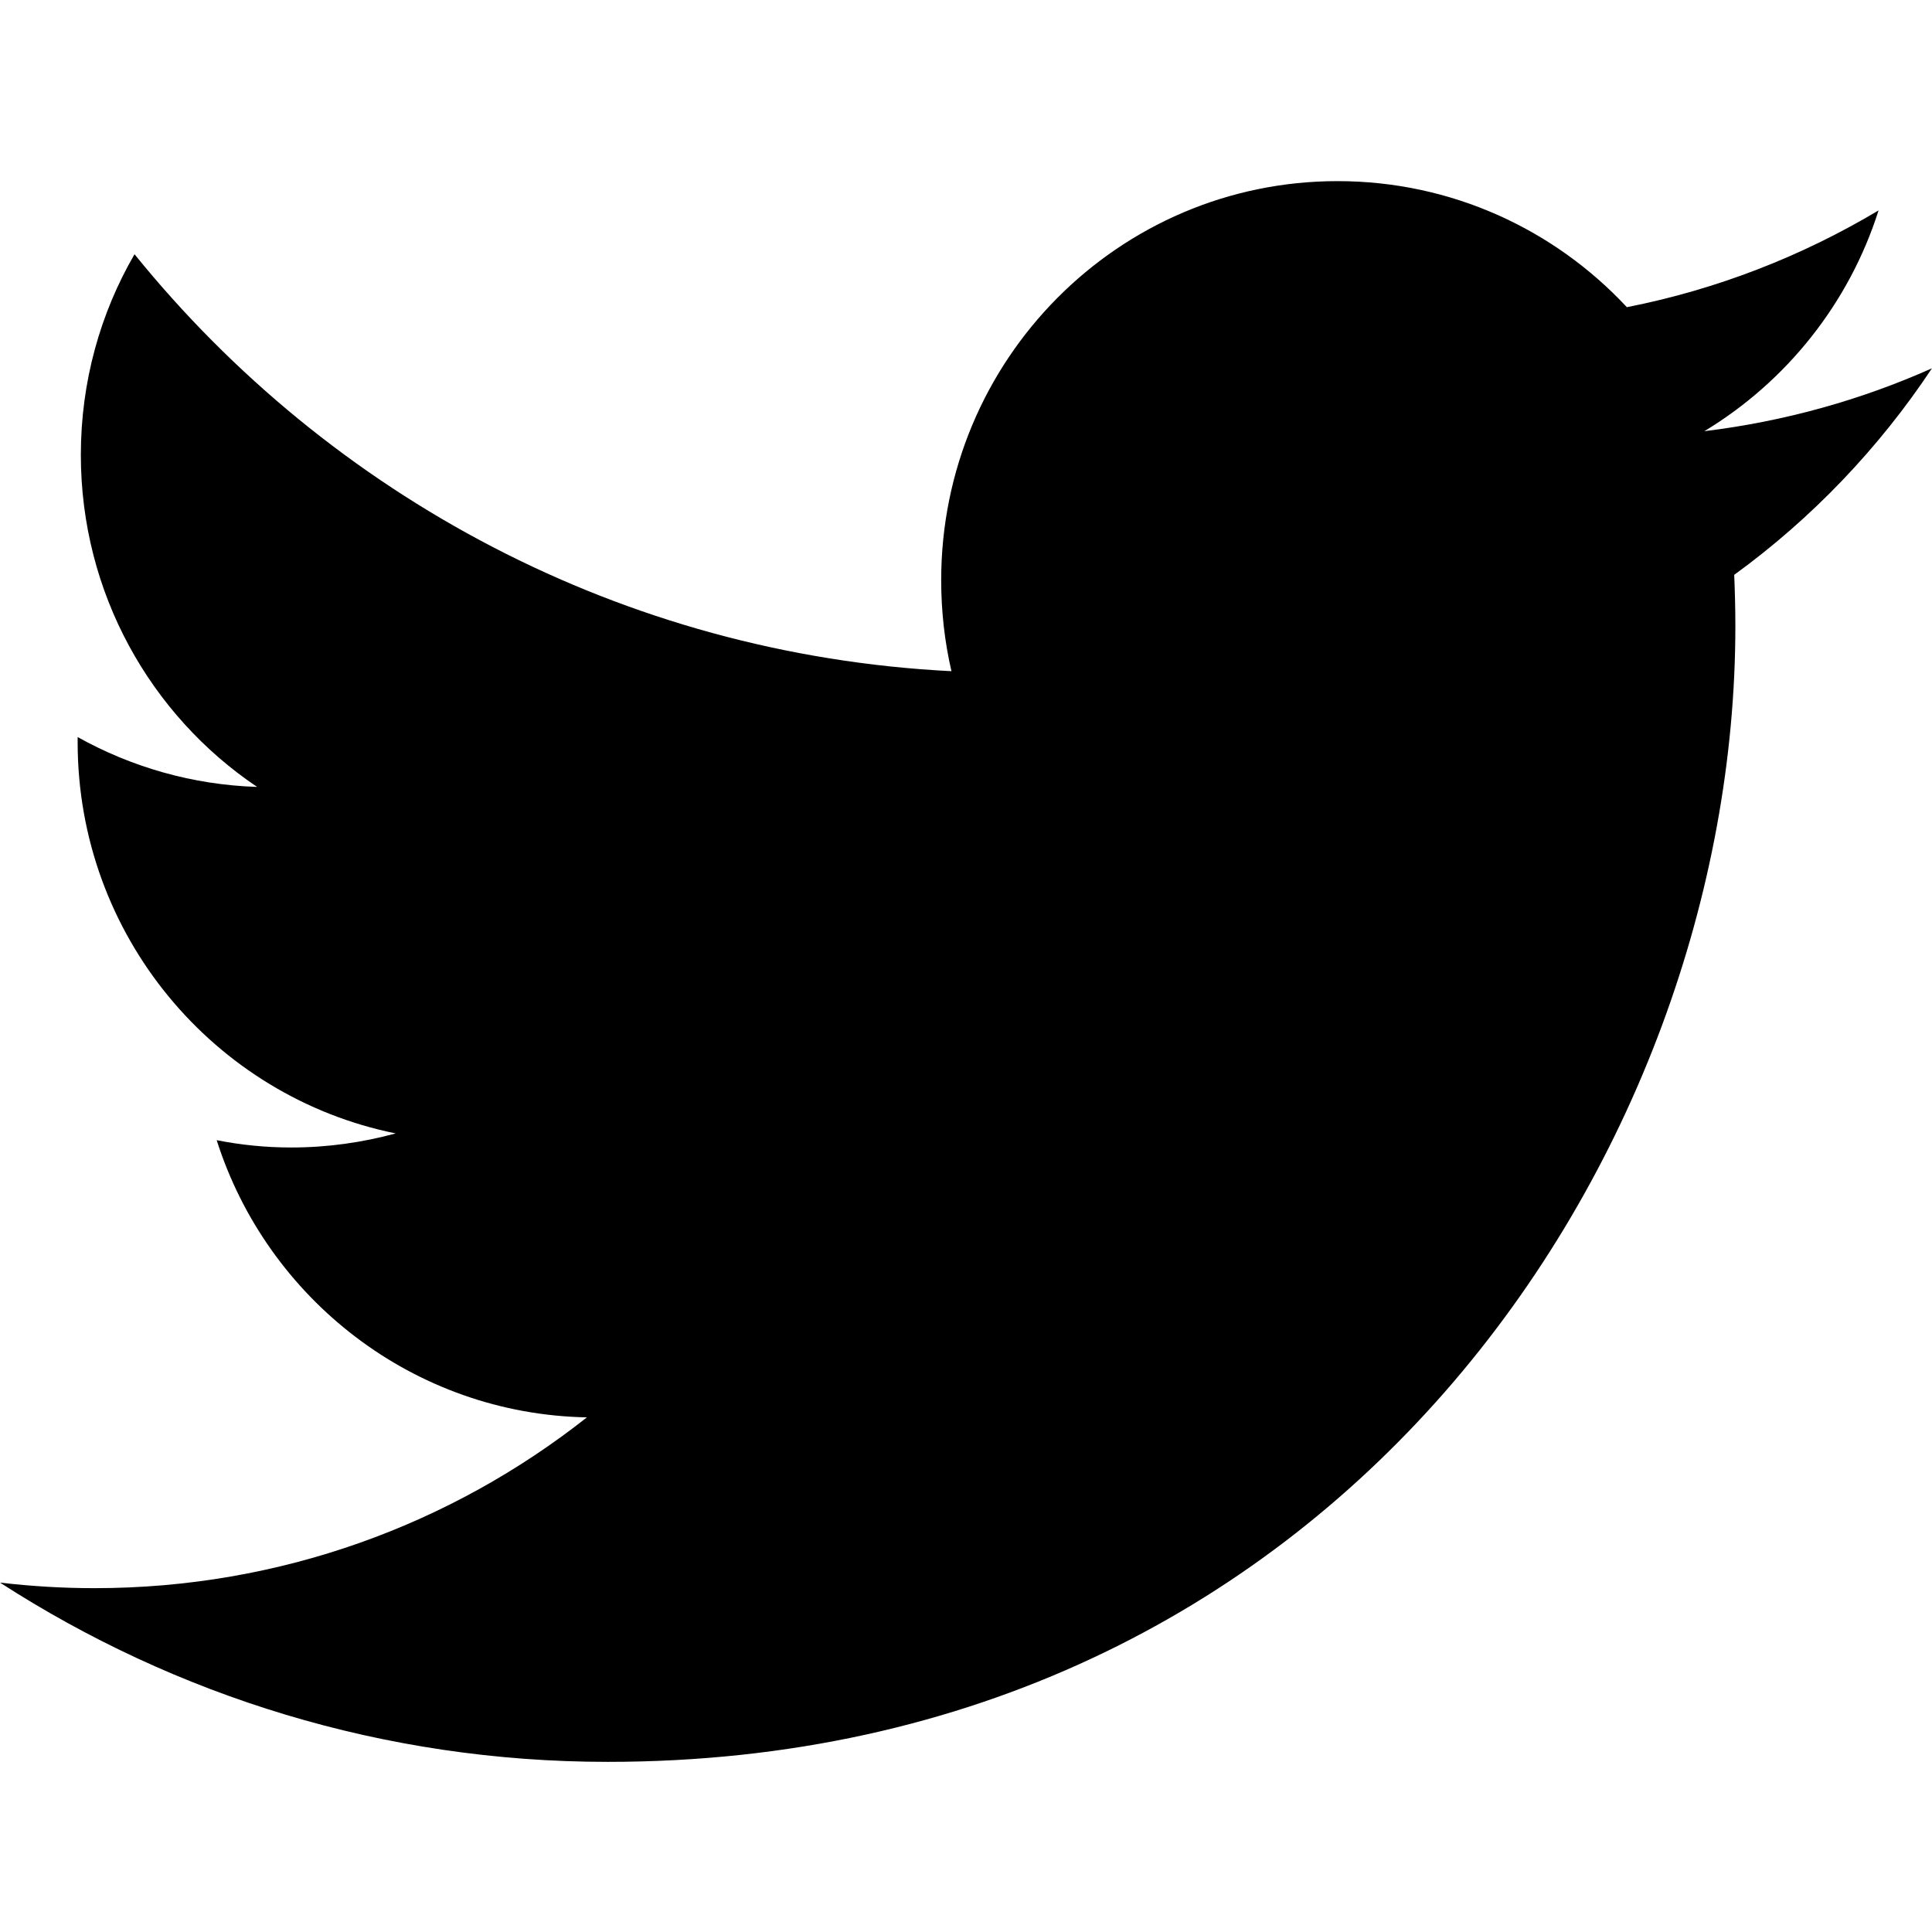
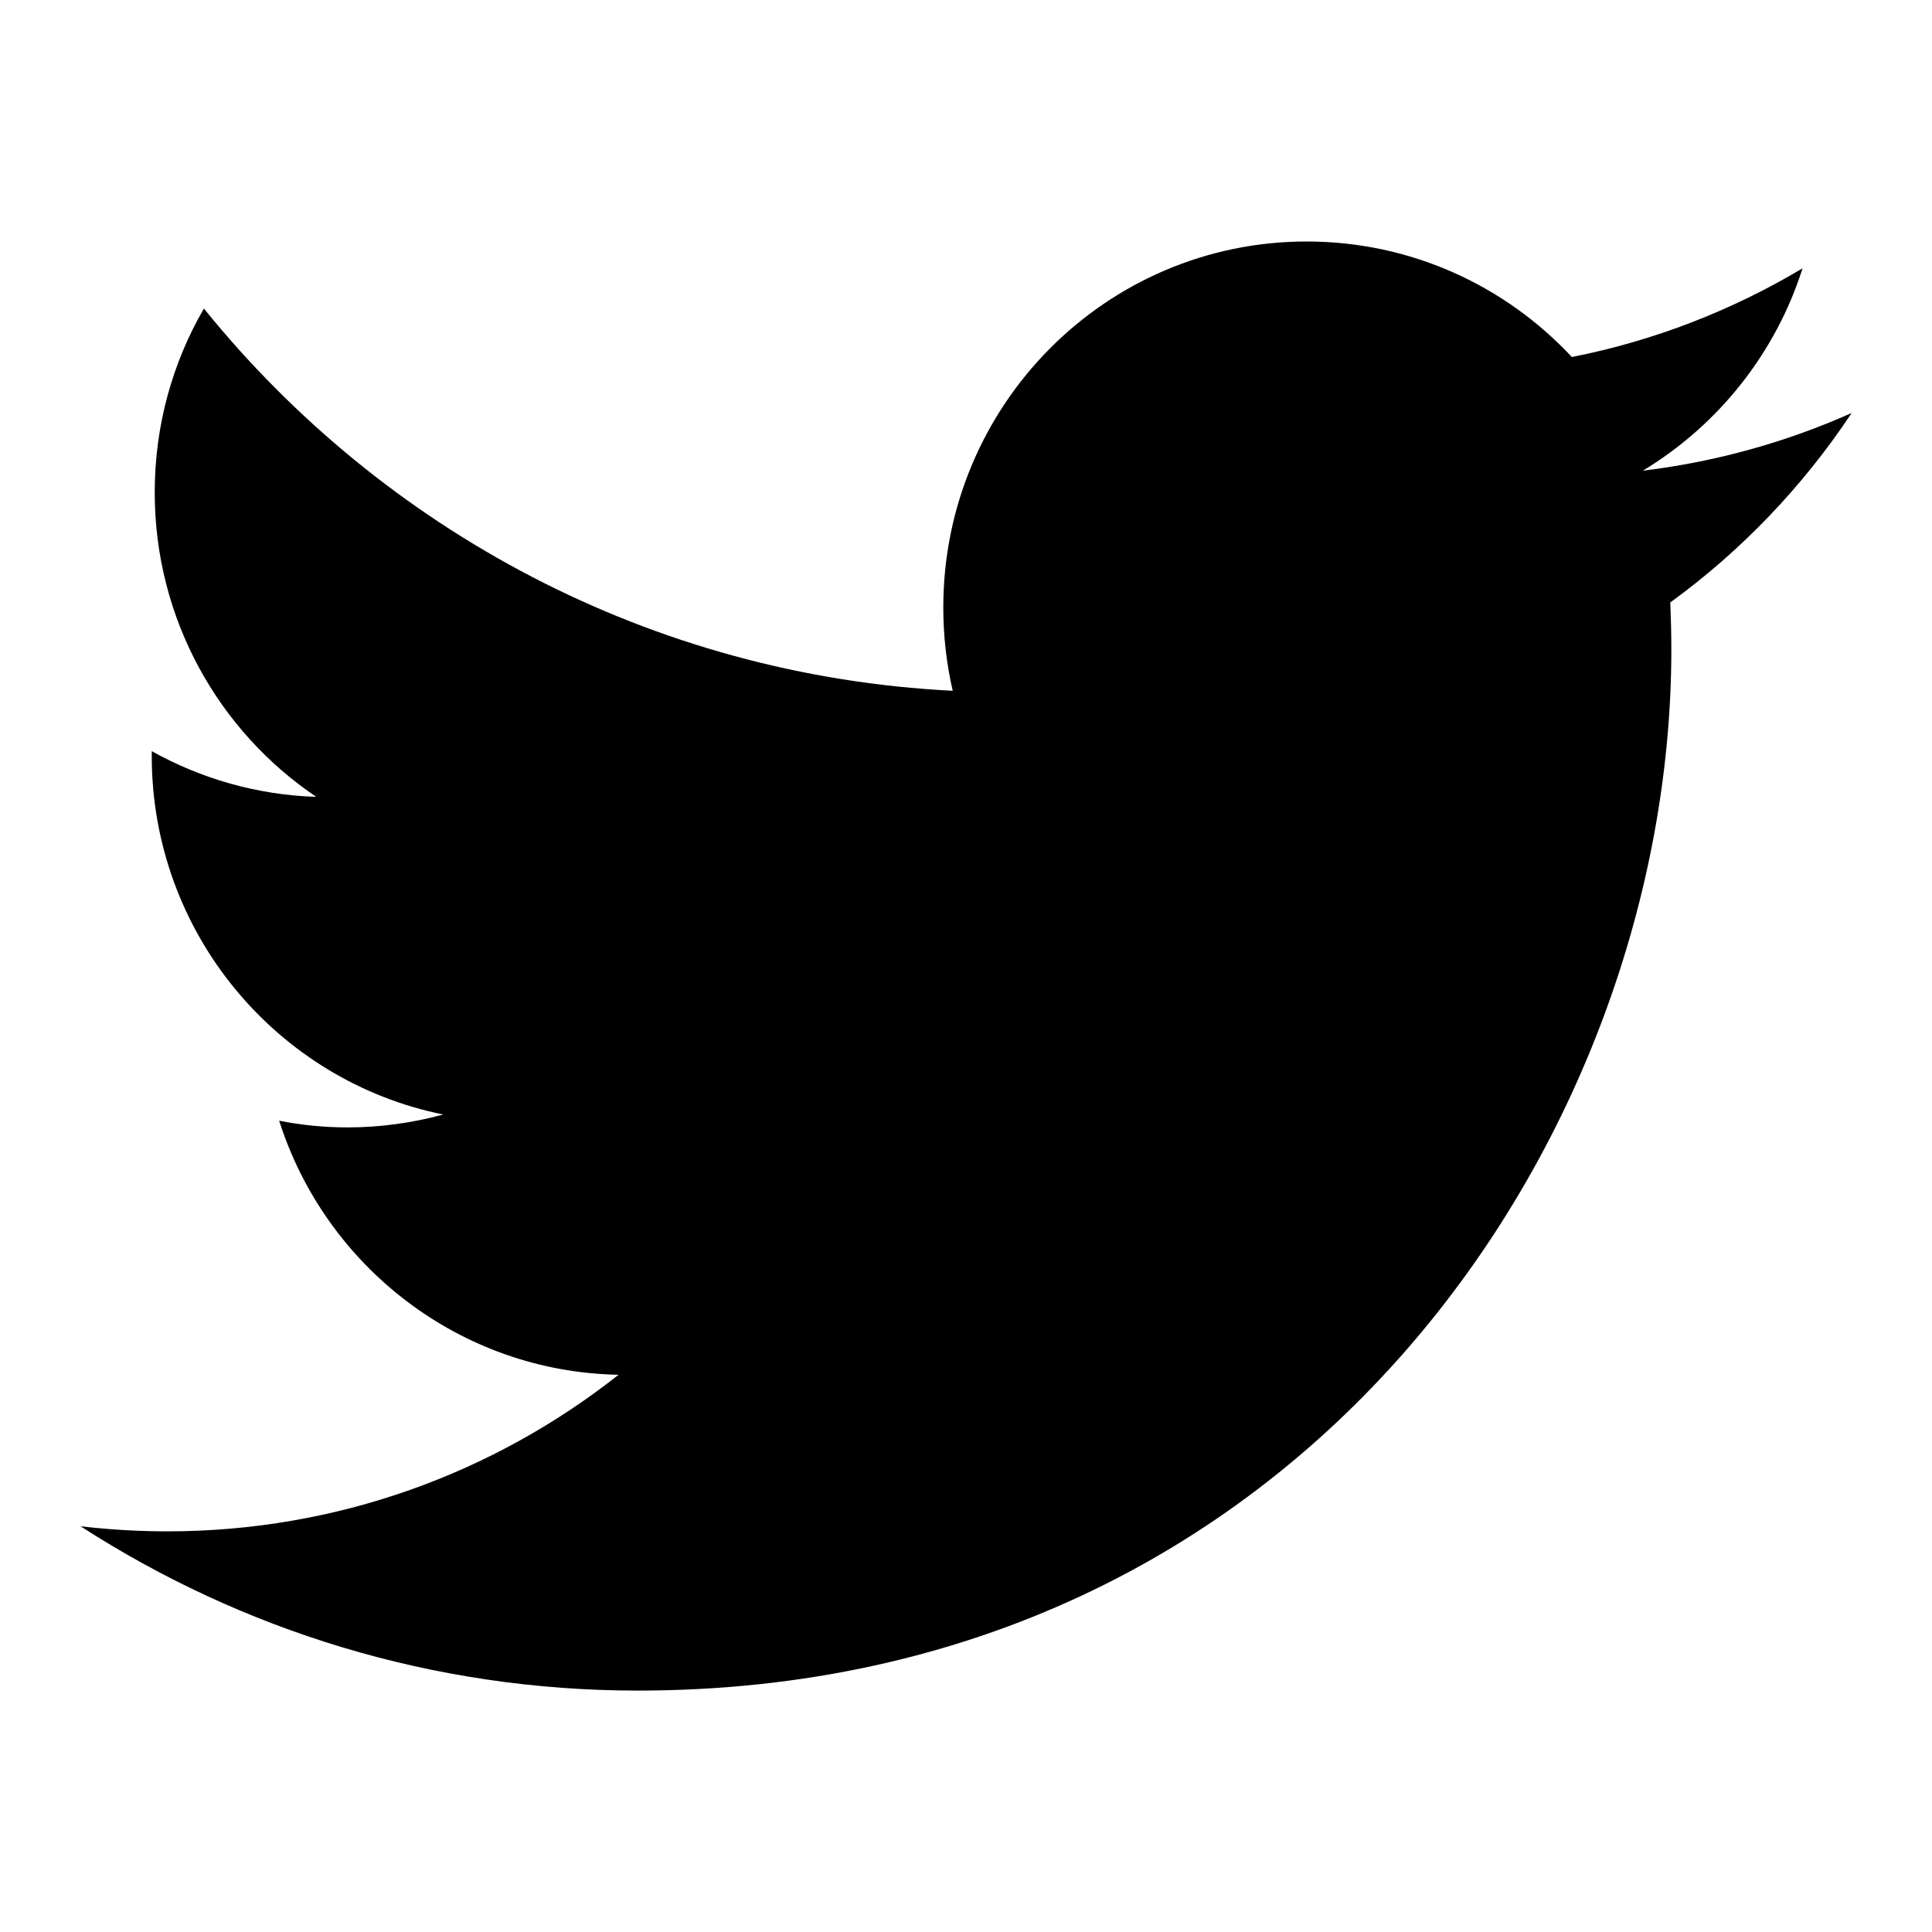
- <svg xmlns="http://www.w3.org/2000/svg" viewBox="0 0 32 32">
-   <path id="a" d="m32 6.1c-1.177.525-2.443.88-3.771 1.042 1.356-.819 2.396-2.114 2.886-3.657-1.27.758-2.672 1.308-4.169 1.603-1.197-1.285-2.902-2.088-4.792-2.088-3.627 0-6.565 2.96-6.565 6.61 0 .519.058 1.023.17 1.507-5.455-.275-10.294-2.907-13.531-6.906-.566.975-.889 2.111-.889 3.323 0 2.293 1.159 4.316 2.92 5.5-1.077-.035-2.088-.332-2.973-.826v.084c0 3.202 2.262 5.873 5.268 6.481-.551.15-1.13.233-1.73.233-.423 0-.835-.042-1.235-.121.835 2.626 3.26 4.537 6.132 4.591-2.246 1.773-5.077 2.829-8.154 2.829-.53 0-1.053-.032-1.567-.092 2.905 1.875 6.356 2.969 10.064 2.969 12.076 0 18.679-10.073 18.679-18.807 0-.287-.007-.57-.019-.854 1.283-.932 2.396-2.096 3.276-3.422z" />
+ <svg xmlns="http://www.w3.org/2000/svg" height="24" viewBox="0 0 24 24" width="24">
+   <path d="m23 5.131c-.809.361-1.679.605-2.592.716.932-.563 1.647-1.453 1.984-2.514-.873.521-1.837.899-2.866 1.102-.823-.883-1.995-1.435-3.294-1.435-2.493 0-4.514 2.035-4.514 4.545 0 .357.04.703.117 1.036-3.751-.189-7.077-1.998-9.302-4.748-.389.67-.611 1.451-.611 2.284 0 1.576.797 2.967 2.007 3.782-.74-.024-1.435-.228-2.044-.568v.058c0 2.201 1.555 4.038 3.621 4.456-.379.103-.777.16-1.189.16-.291 0-.574-.029-.849-.083.574 1.805 2.241 3.119 4.216 3.156-1.544 1.219-3.49 1.945-5.606 1.945-.364 0-.724-.022-1.077-.063 1.997 1.289 4.37 2.041 6.919 2.041 8.302 0 12.842-6.925 12.842-12.93 0-.197-.005-.392-.013-.587.882-.641 1.647-1.441 2.252-2.352z" fill-rule="evenodd" />
</svg>
